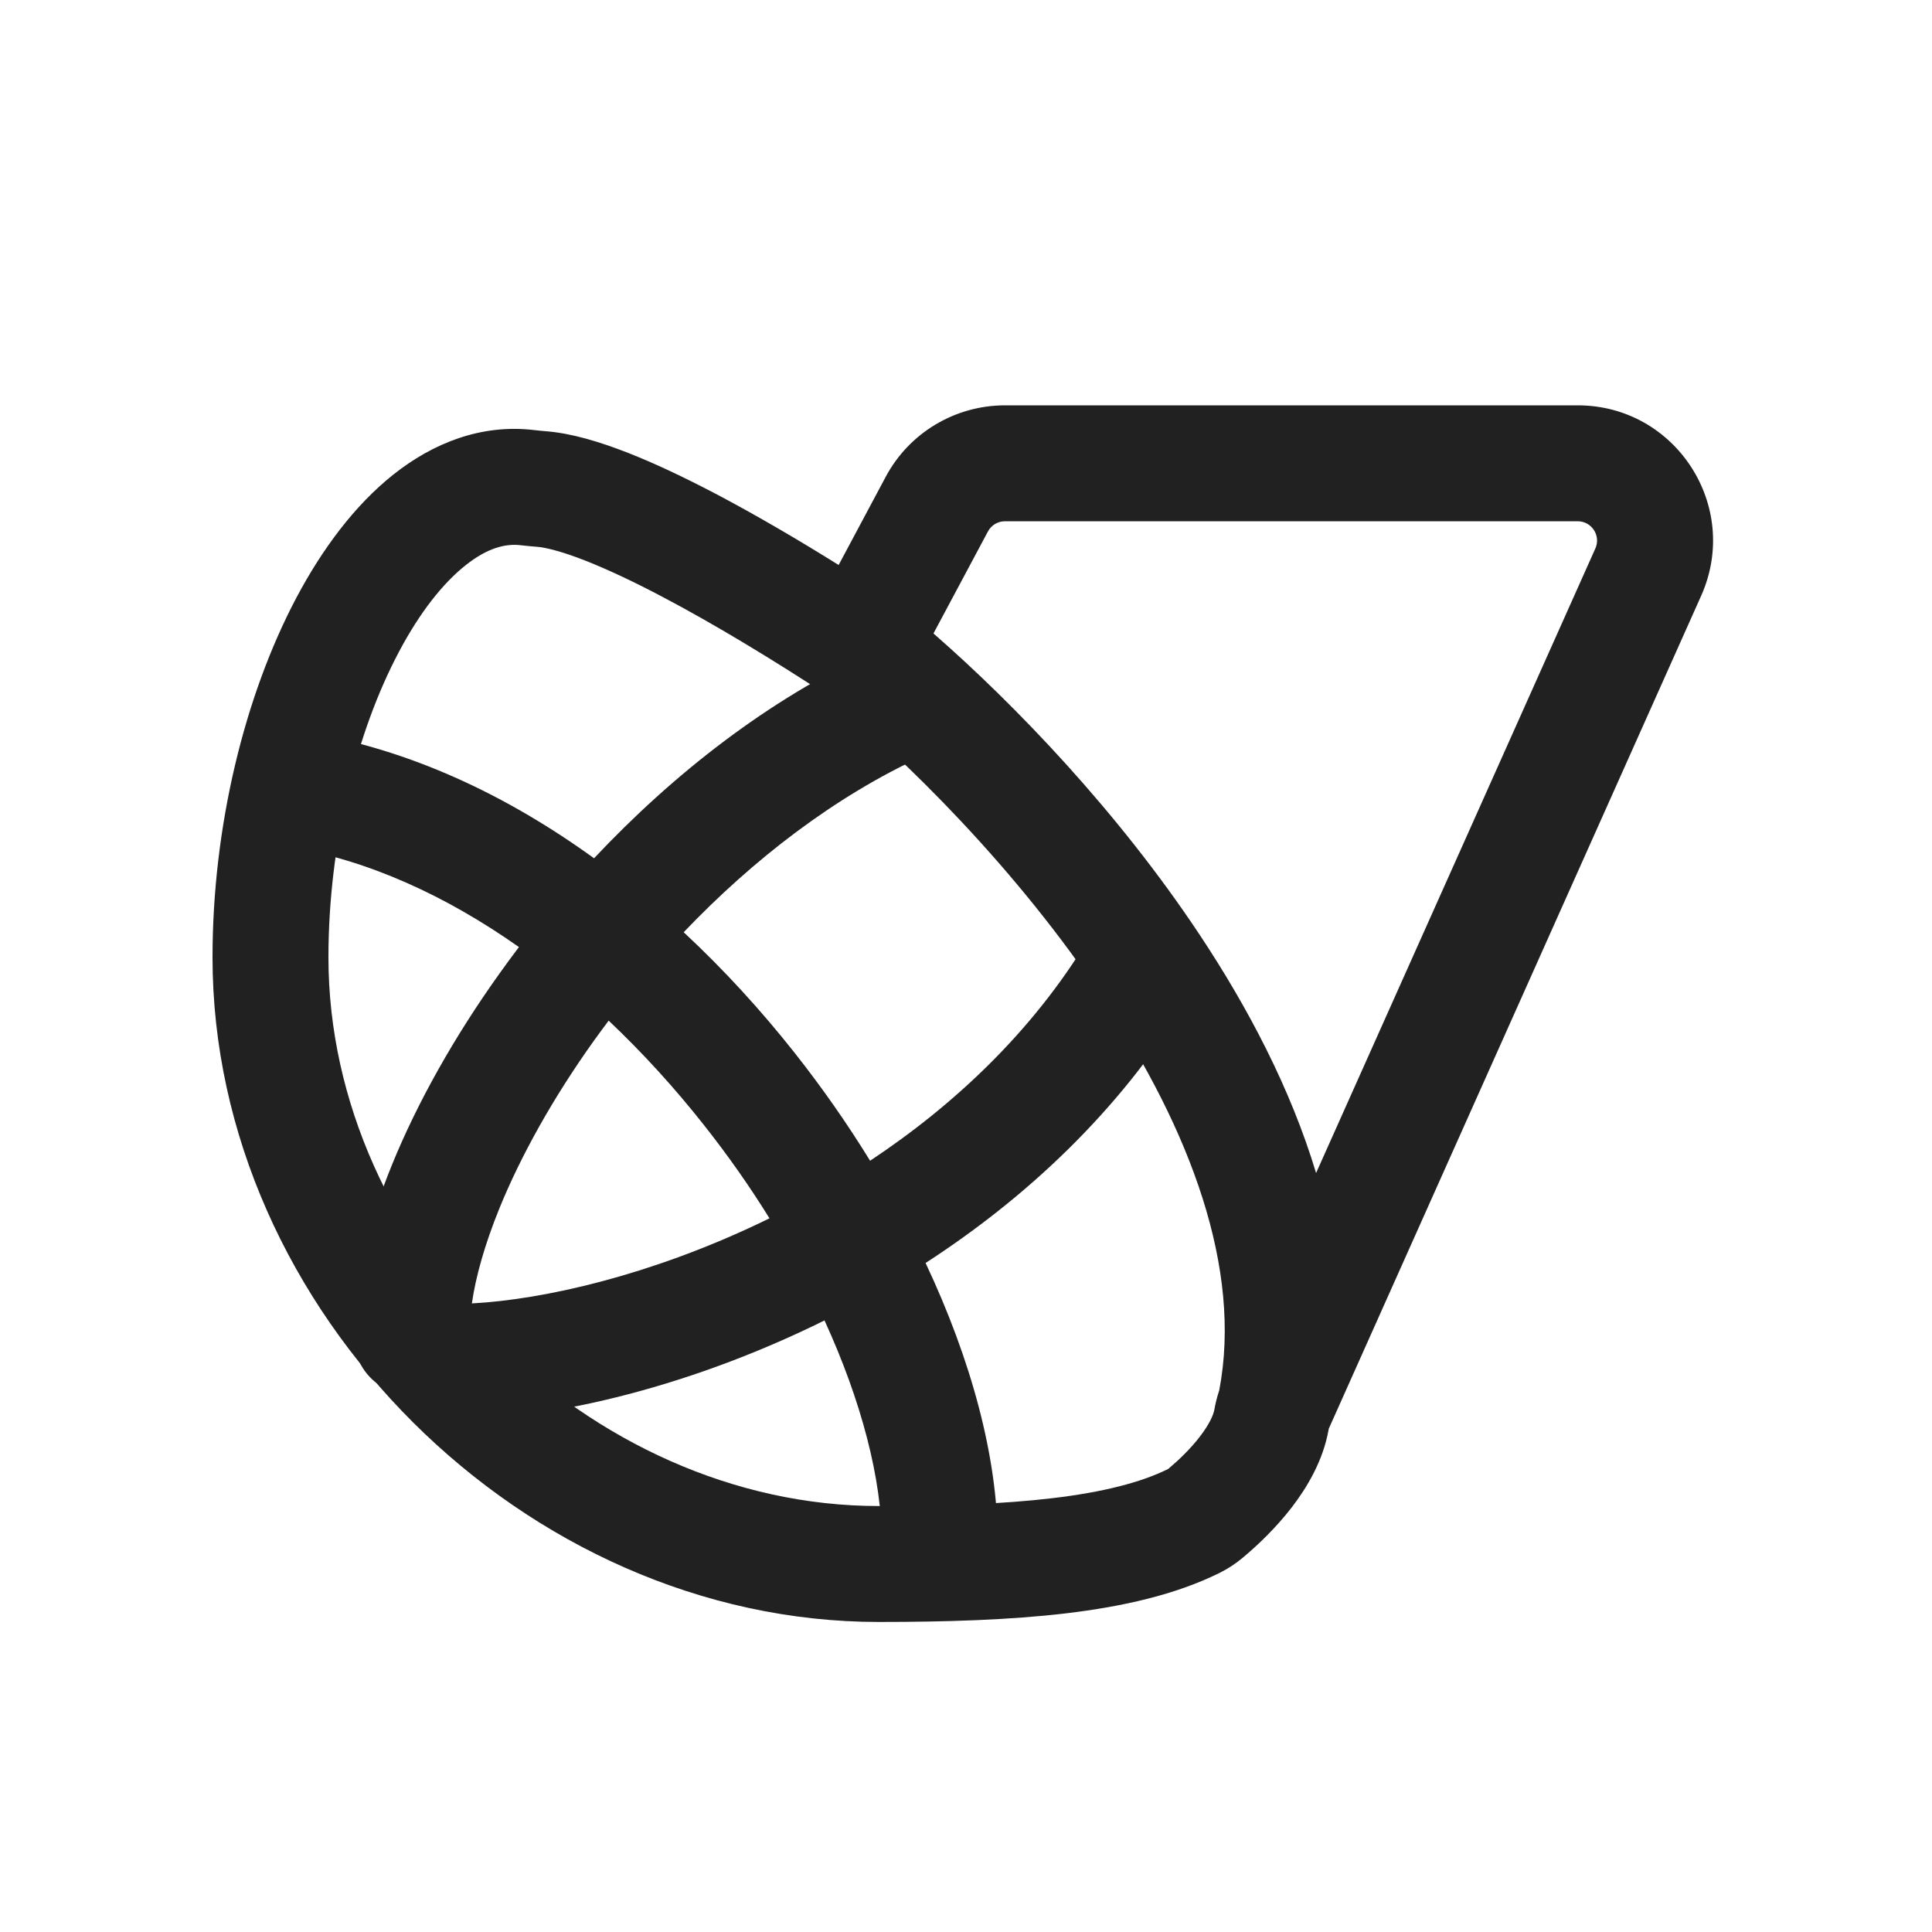
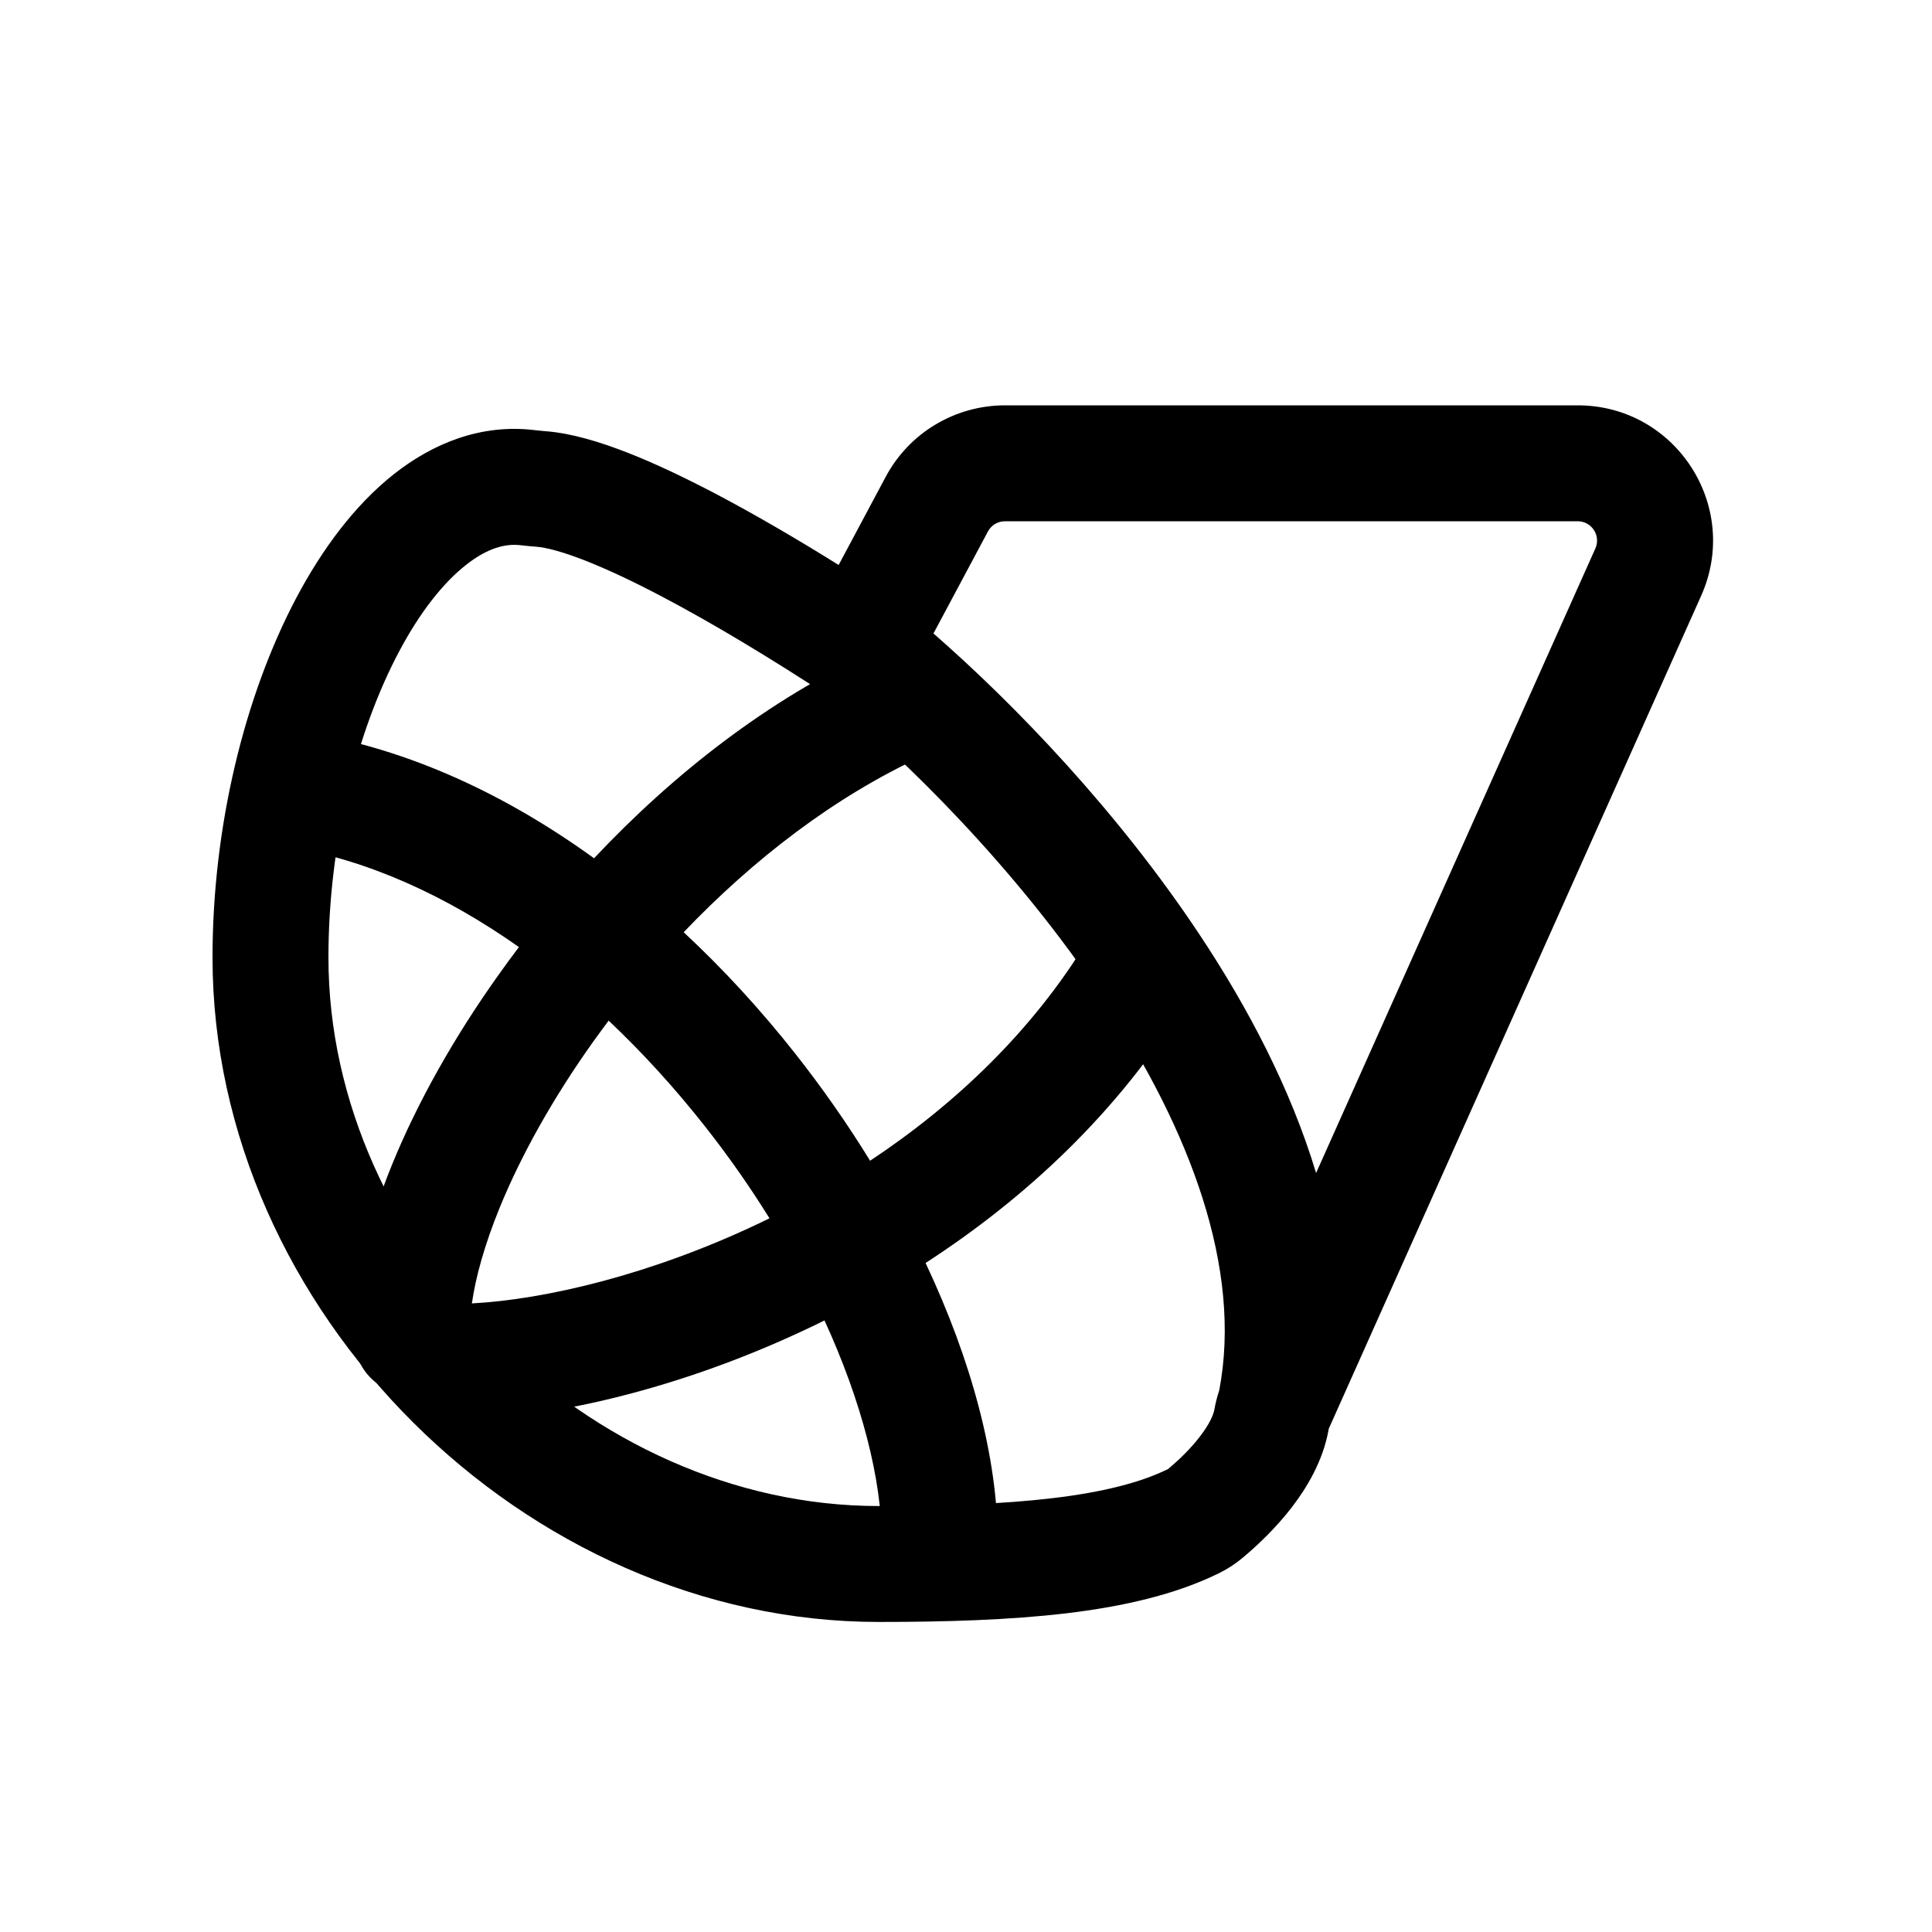
- <svg xmlns="http://www.w3.org/2000/svg" width="25" height="25" viewBox="0 0 25 25" fill="none">
-   <path fill-rule="evenodd" clip-rule="evenodd" d="M11.461 6.17C11.765 5.6 12.359 5.245 13.005 5.245H20.415C21.683 5.245 22.53 6.551 22.013 7.709L17.194 18.488C17.193 18.491 17.193 18.495 17.192 18.5C17.12 18.905 16.911 19.251 16.714 19.507C16.51 19.771 16.276 19.994 16.082 20.156C15.992 20.232 15.891 20.299 15.78 20.354C15.21 20.636 14.526 20.789 13.799 20.876C13.066 20.963 12.242 20.988 11.369 20.988C6.795 20.988 2.75 16.966 2.75 12.389C2.75 10.699 3.163 9.005 3.835 7.735C4.171 7.101 4.591 6.537 5.091 6.14C5.598 5.738 6.221 5.483 6.912 5.565C6.958 5.571 7.008 5.575 7.063 5.58C7.399 5.606 7.767 5.72 8.114 5.855C8.473 5.995 8.86 6.18 9.25 6.384C9.781 6.663 10.336 6.989 10.852 7.311L11.461 6.17ZM10.689 8.987C10.032 8.557 9.262 8.085 8.553 7.713C8.192 7.523 7.858 7.366 7.568 7.252C7.268 7.135 7.062 7.084 6.944 7.075C6.88 7.07 6.809 7.064 6.736 7.055C6.541 7.032 6.306 7.09 6.024 7.315C5.735 7.544 5.434 7.92 5.161 8.437C4.614 9.469 4.25 10.919 4.25 12.389C4.25 16.133 7.619 19.488 11.369 19.488C12.222 19.488 12.977 19.463 13.621 19.386C14.271 19.309 14.764 19.183 15.115 19.009C15.113 19.01 15.114 19.01 15.118 19.007C15.257 18.89 15.408 18.744 15.526 18.59C15.651 18.428 15.702 18.308 15.714 18.239C15.725 18.179 15.743 18.091 15.777 17.991C16.077 16.416 15.402 14.625 14.275 12.927C13.161 11.248 11.697 9.803 10.689 8.987ZM17.03 15.179L20.644 7.097C20.718 6.931 20.596 6.745 20.415 6.745H13.005C12.912 6.745 12.828 6.795 12.784 6.877L12.079 8.197C13.134 9.118 14.467 10.503 15.525 12.098C16.147 13.035 16.7 14.084 17.03 15.179ZM17.185 18.507L17.186 18.507Z" fill="#212121" />
-   <path fill-rule="evenodd" clip-rule="evenodd" d="M6.106 16.866C7.046 16.816 8.41 16.5 9.814 15.834C9.862 15.811 9.909 15.788 9.957 15.765C9.703 15.355 9.418 14.948 9.105 14.553C8.726 14.073 8.313 13.62 7.876 13.207C7.812 13.293 7.749 13.378 7.687 13.464C7.155 14.208 6.739 14.957 6.463 15.634C6.27 16.109 6.155 16.525 6.106 16.866ZM6.715 12.255C6.63 12.367 6.548 12.479 6.468 12.591C5.876 13.418 5.4 14.269 5.074 15.068C4.753 15.856 4.558 16.643 4.58 17.326C4.588 17.6 4.743 17.836 4.968 17.959C5.086 18.191 5.322 18.355 5.601 18.367C6.827 18.424 8.657 18.043 10.457 17.189C10.527 17.156 10.598 17.122 10.669 17.086C11.149 18.135 11.411 19.143 11.411 19.961C11.411 20.375 11.746 20.711 12.161 20.711C12.575 20.711 12.911 20.375 12.911 19.961C12.911 18.854 12.566 17.593 11.977 16.343C13.262 15.51 14.474 14.394 15.352 12.951C15.568 12.598 15.456 12.136 15.102 11.921C14.748 11.705 14.287 11.817 14.071 12.171C13.352 13.351 12.352 14.295 11.259 15.02C10.964 14.54 10.636 14.071 10.282 13.623C9.85 13.076 9.369 12.549 8.847 12.063C9.743 11.124 10.799 10.307 11.941 9.783C12.318 9.611 12.483 9.166 12.31 8.789C12.138 8.412 11.693 8.247 11.316 8.42C9.94 9.051 8.707 10.021 7.687 11.106C6.565 10.294 5.309 9.698 3.974 9.478C3.565 9.411 3.179 9.687 3.112 10.096C3.044 10.505 3.321 10.891 3.73 10.958C4.763 11.128 5.776 11.593 6.715 12.255Z" fill="#212121" />
+ <svg xmlns="http://www.w3.org/2000/svg" width="25" height="25" viewBox="0 0 25 25" fill="currentColor">
+   <path fill-rule="evenodd" clip-rule="evenodd" d="M11.461 6.17C11.765 5.6 12.359 5.245 13.005 5.245H20.415C21.683 5.245 22.53 6.551 22.013 7.709L17.194 18.488C17.193 18.491 17.193 18.495 17.192 18.5C17.12 18.905 16.911 19.251 16.714 19.507C16.51 19.771 16.276 19.994 16.082 20.156C15.992 20.232 15.891 20.299 15.78 20.354C15.21 20.636 14.526 20.789 13.799 20.876C13.066 20.963 12.242 20.988 11.369 20.988C6.795 20.988 2.75 16.966 2.75 12.389C2.75 10.699 3.163 9.005 3.835 7.735C4.171 7.101 4.591 6.537 5.091 6.14C5.598 5.738 6.221 5.483 6.912 5.565C6.958 5.571 7.008 5.575 7.063 5.58C7.399 5.606 7.767 5.72 8.114 5.855C8.473 5.995 8.86 6.18 9.25 6.384C9.781 6.663 10.336 6.989 10.852 7.311L11.461 6.17ZM10.689 8.987C10.032 8.557 9.262 8.085 8.553 7.713C8.192 7.523 7.858 7.366 7.568 7.252C7.268 7.135 7.062 7.084 6.944 7.075C6.88 7.07 6.809 7.064 6.736 7.055C6.541 7.032 6.306 7.09 6.024 7.315C5.735 7.544 5.434 7.92 5.161 8.437C4.614 9.469 4.25 10.919 4.25 12.389C4.25 16.133 7.619 19.488 11.369 19.488C12.222 19.488 12.977 19.463 13.621 19.386C14.271 19.309 14.764 19.183 15.115 19.009C15.113 19.01 15.114 19.01 15.118 19.007C15.257 18.89 15.408 18.744 15.526 18.59C15.651 18.428 15.702 18.308 15.714 18.239C15.725 18.179 15.743 18.091 15.777 17.991C16.077 16.416 15.402 14.625 14.275 12.927C13.161 11.248 11.697 9.803 10.689 8.987ZM17.03 15.179L20.644 7.097C20.718 6.931 20.596 6.745 20.415 6.745H13.005C12.912 6.745 12.828 6.795 12.784 6.877L12.079 8.197C13.134 9.118 14.467 10.503 15.525 12.098C16.147 13.035 16.7 14.084 17.03 15.179ZM17.185 18.507L17.186 18.507Z" />
+   <path fill-rule="evenodd" clip-rule="evenodd" d="M6.106 16.866C7.046 16.816 8.41 16.5 9.814 15.834C9.862 15.811 9.909 15.788 9.957 15.765C9.703 15.355 9.418 14.948 9.105 14.553C8.726 14.073 8.313 13.62 7.876 13.207C7.812 13.293 7.749 13.378 7.687 13.464C7.155 14.208 6.739 14.957 6.463 15.634C6.27 16.109 6.155 16.525 6.106 16.866ZM6.715 12.255C6.63 12.367 6.548 12.479 6.468 12.591C5.876 13.418 5.4 14.269 5.074 15.068C4.753 15.856 4.558 16.643 4.58 17.326C4.588 17.6 4.743 17.836 4.968 17.959C5.086 18.191 5.322 18.355 5.601 18.367C6.827 18.424 8.657 18.043 10.457 17.189C10.527 17.156 10.598 17.122 10.669 17.086C11.149 18.135 11.411 19.143 11.411 19.961C11.411 20.375 11.746 20.711 12.161 20.711C12.575 20.711 12.911 20.375 12.911 19.961C12.911 18.854 12.566 17.593 11.977 16.343C13.262 15.51 14.474 14.394 15.352 12.951C15.568 12.598 15.456 12.136 15.102 11.921C14.748 11.705 14.287 11.817 14.071 12.171C13.352 13.351 12.352 14.295 11.259 15.02C10.964 14.54 10.636 14.071 10.282 13.623C9.85 13.076 9.369 12.549 8.847 12.063C9.743 11.124 10.799 10.307 11.941 9.783C12.318 9.611 12.483 9.166 12.31 8.789C12.138 8.412 11.693 8.247 11.316 8.42C9.94 9.051 8.707 10.021 7.687 11.106C6.565 10.294 5.309 9.698 3.974 9.478C3.565 9.411 3.179 9.687 3.112 10.096C3.044 10.505 3.321 10.891 3.73 10.958C4.763 11.128 5.776 11.593 6.715 12.255Z" />
</svg>
